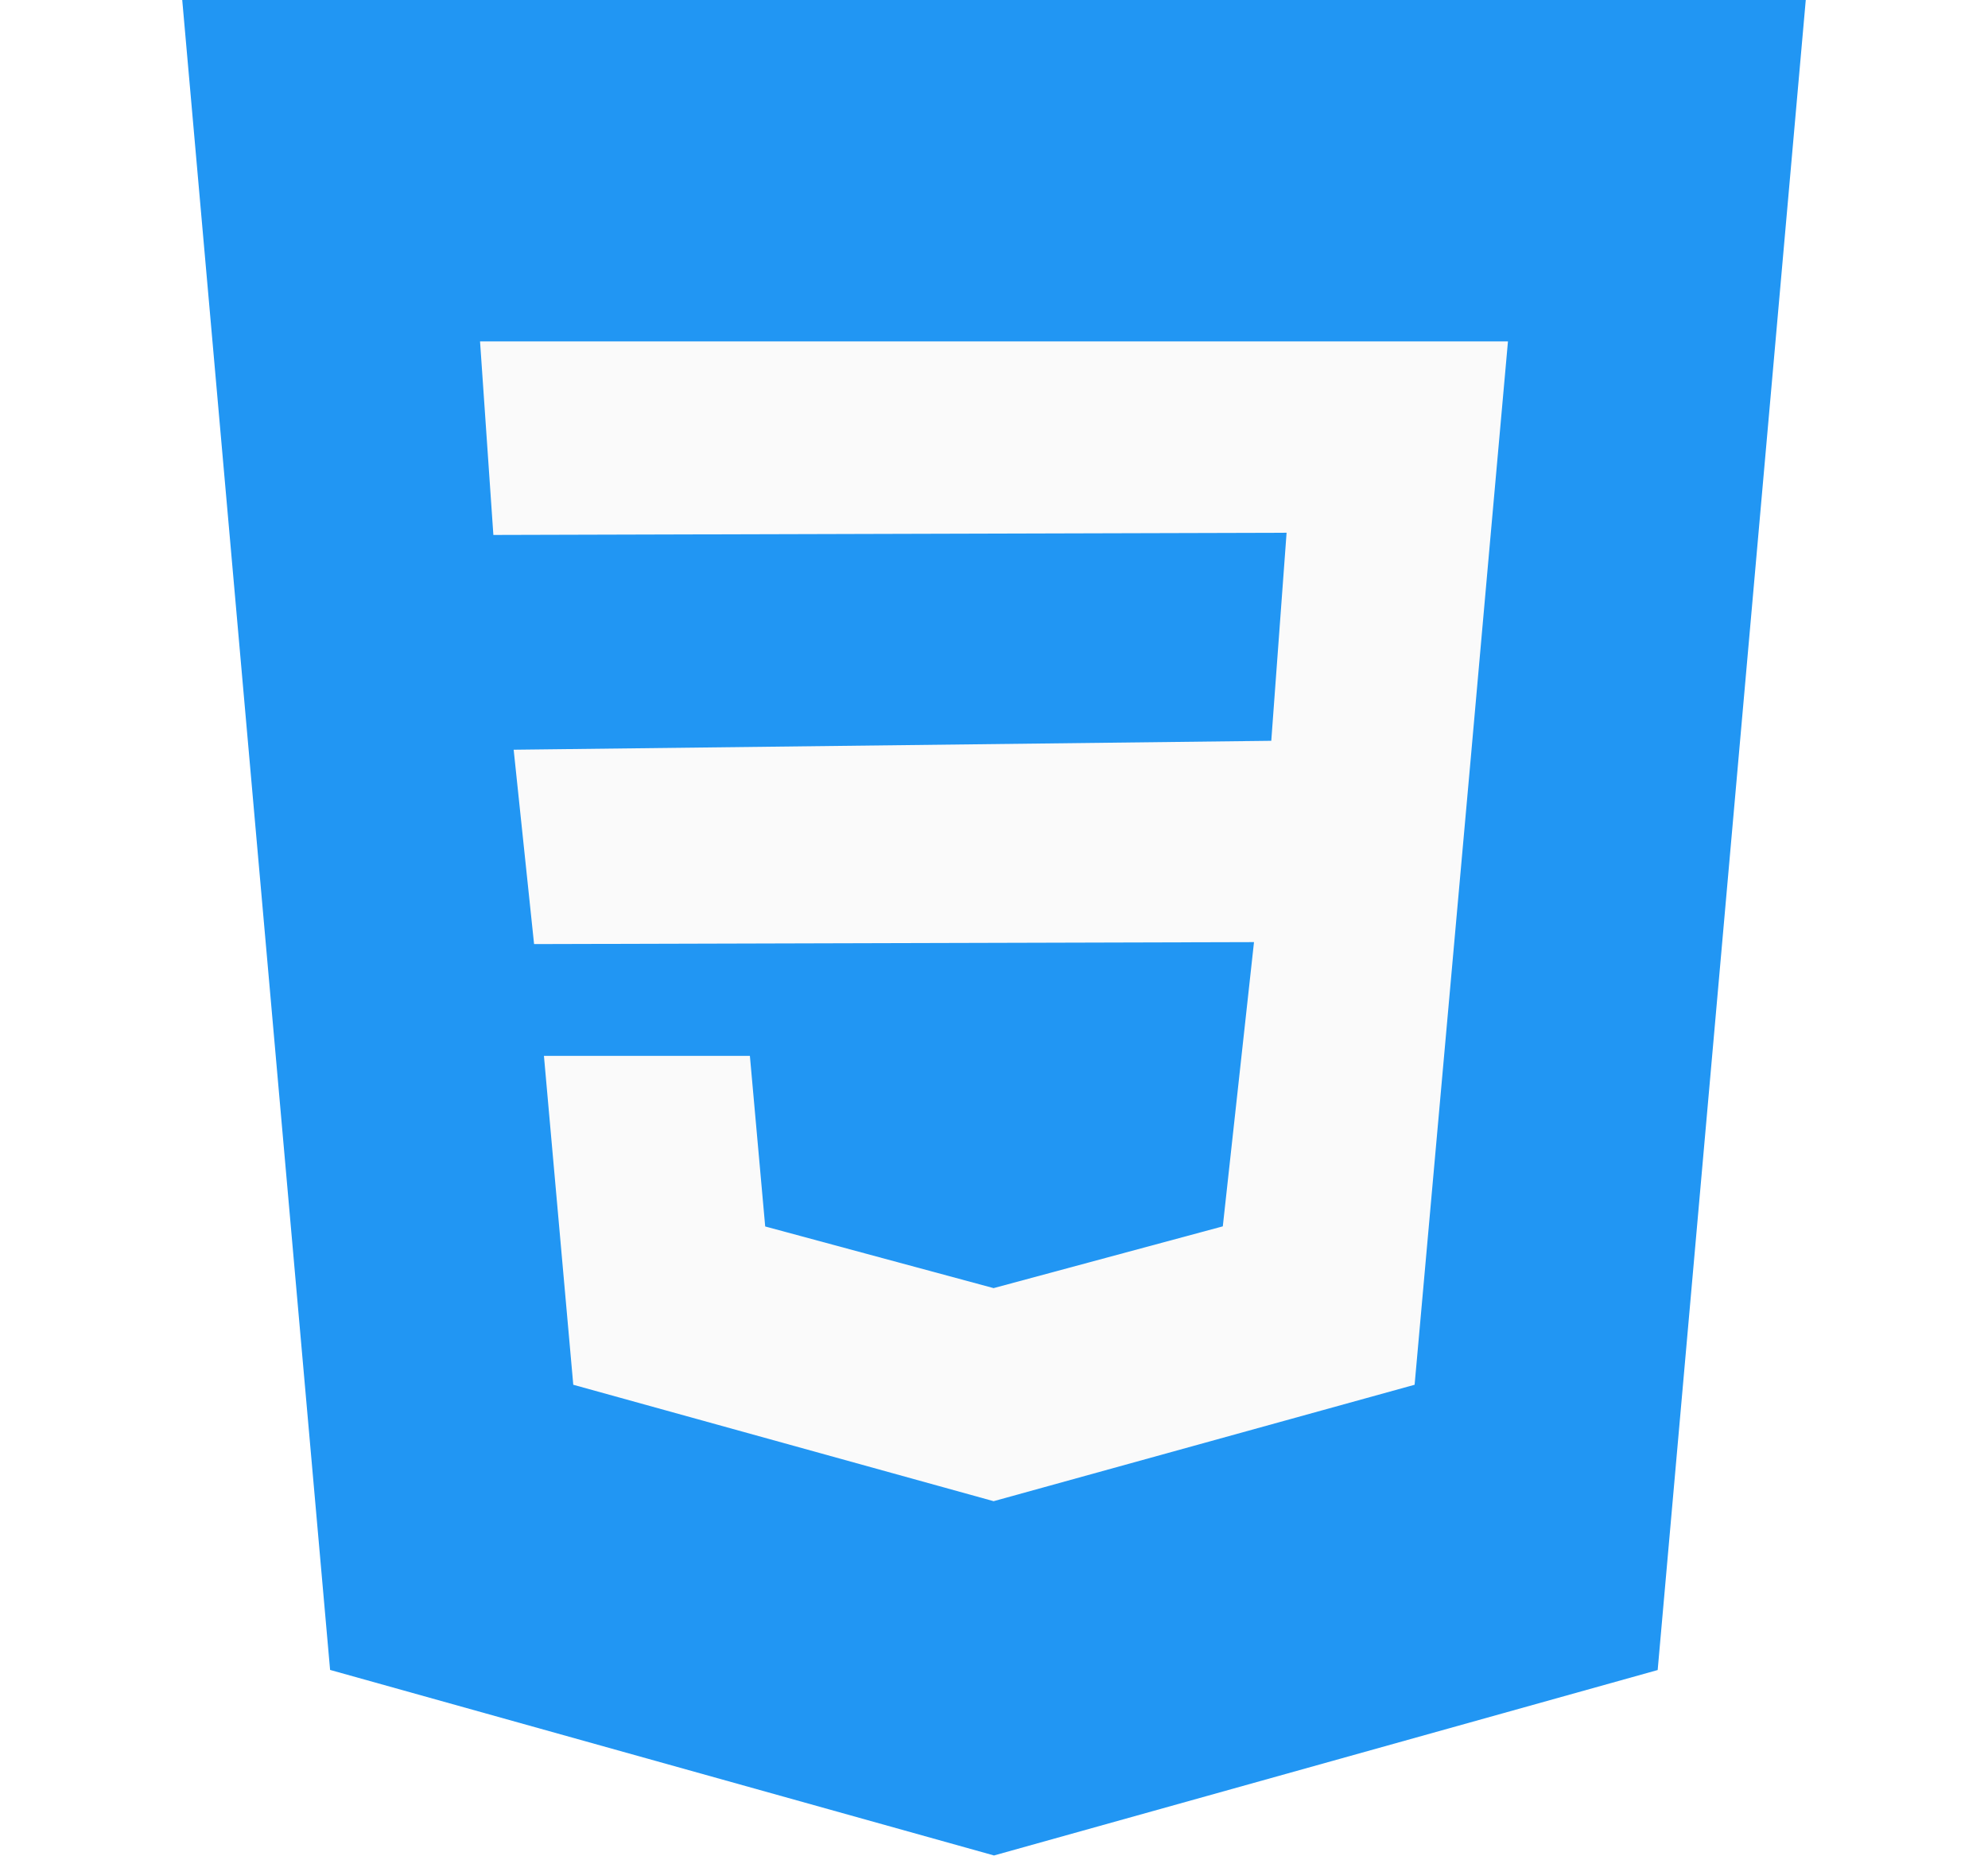
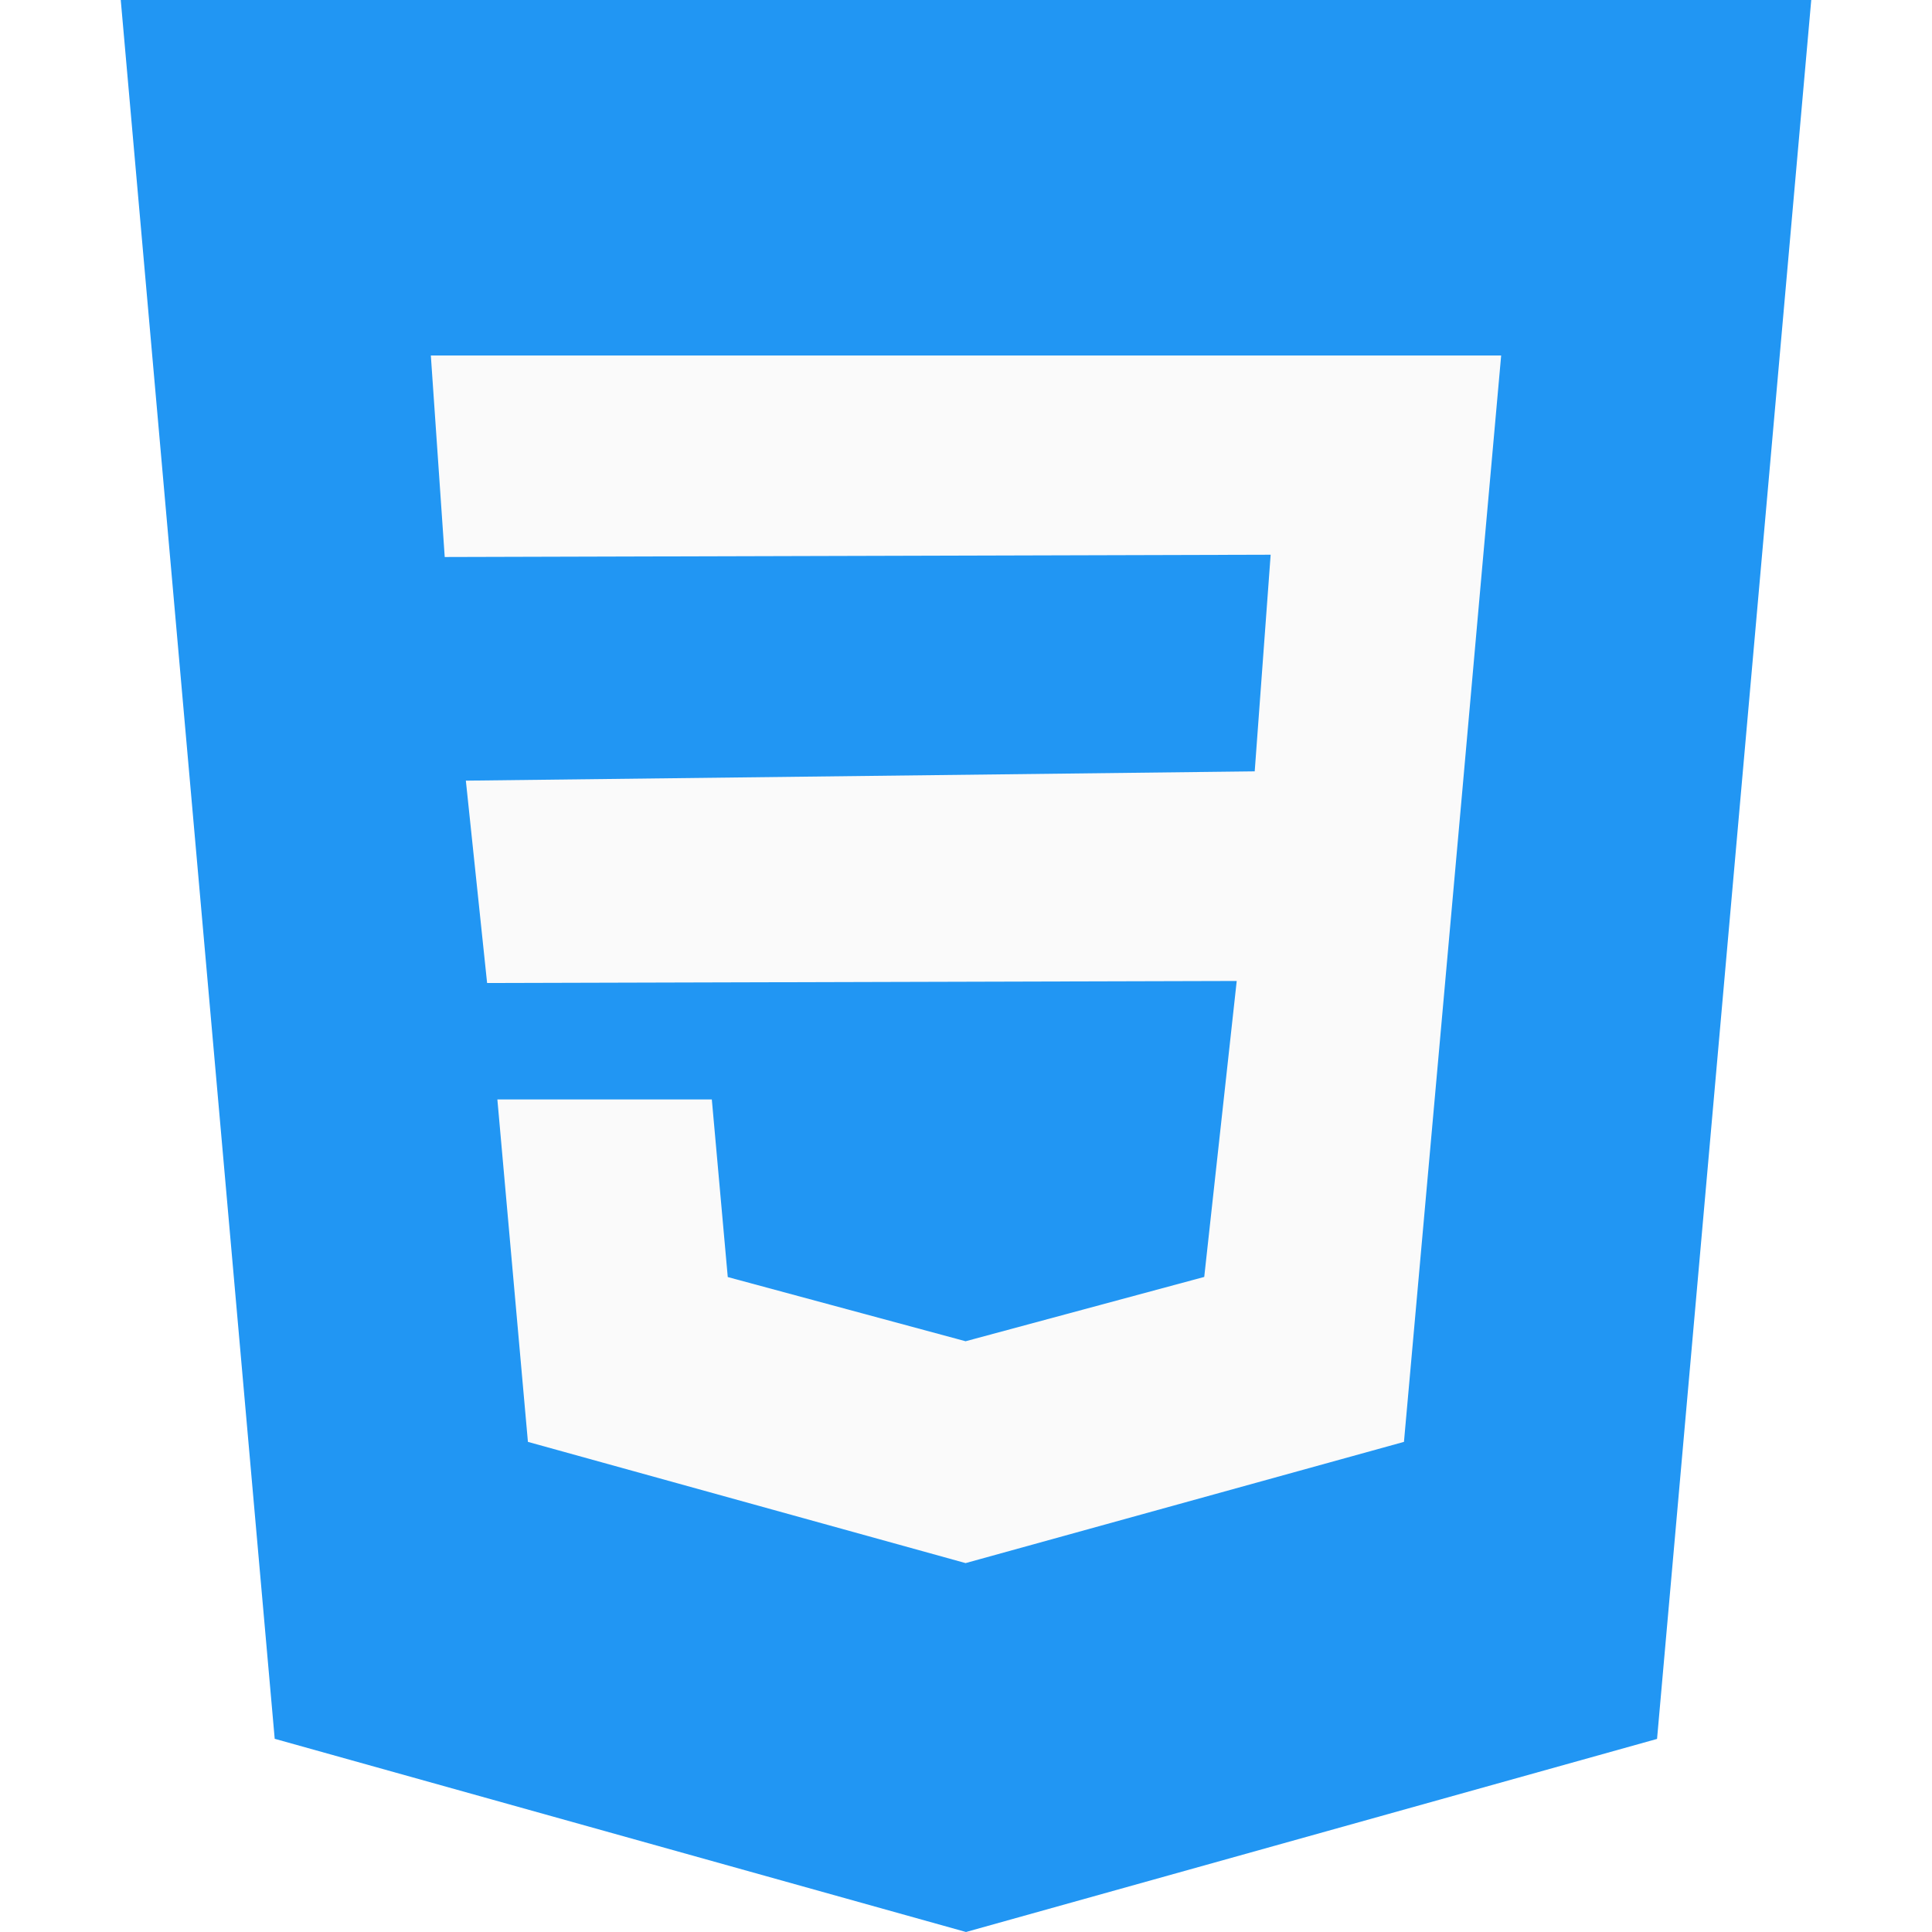
- <svg xmlns="http://www.w3.org/2000/svg" version="1.1" id="Capa_1" x="0px" y="0px" width="75px" height="70px" viewBox="0 0 512 512" style="enable-background:new 0 0 512 512;" xml:space="preserve">
+ <svg xmlns="http://www.w3.org/2000/svg" version="1.1" id="Capa_1" x="0px" y="0px" width="60px" height="60px" viewBox="0 0 512 512" style="enable-background:new 0 0 512 512;" xml:space="preserve">
  <polygon style="fill:#2196F3;" points="32,0 72.8,460.8 256,512 439.136,460.832 480,0 " />
  <polygon style="fill:#FAFAFA;" points="392.768,150.688 387.616,208.576 372.064,382.112 256,414.208 255.904,414.24   139.904,382.112 131.808,291.36 188.64,291.36 192.864,338.432 255.936,355.456 255.968,355.424 319.136,338.4 327.744,259.968   129.088,260.512 123.456,206.88 332.512,204.416 336.736,147.008 117.856,147.616 114.176,94.208 256,94.208 397.824,94.208 " />
</svg>
